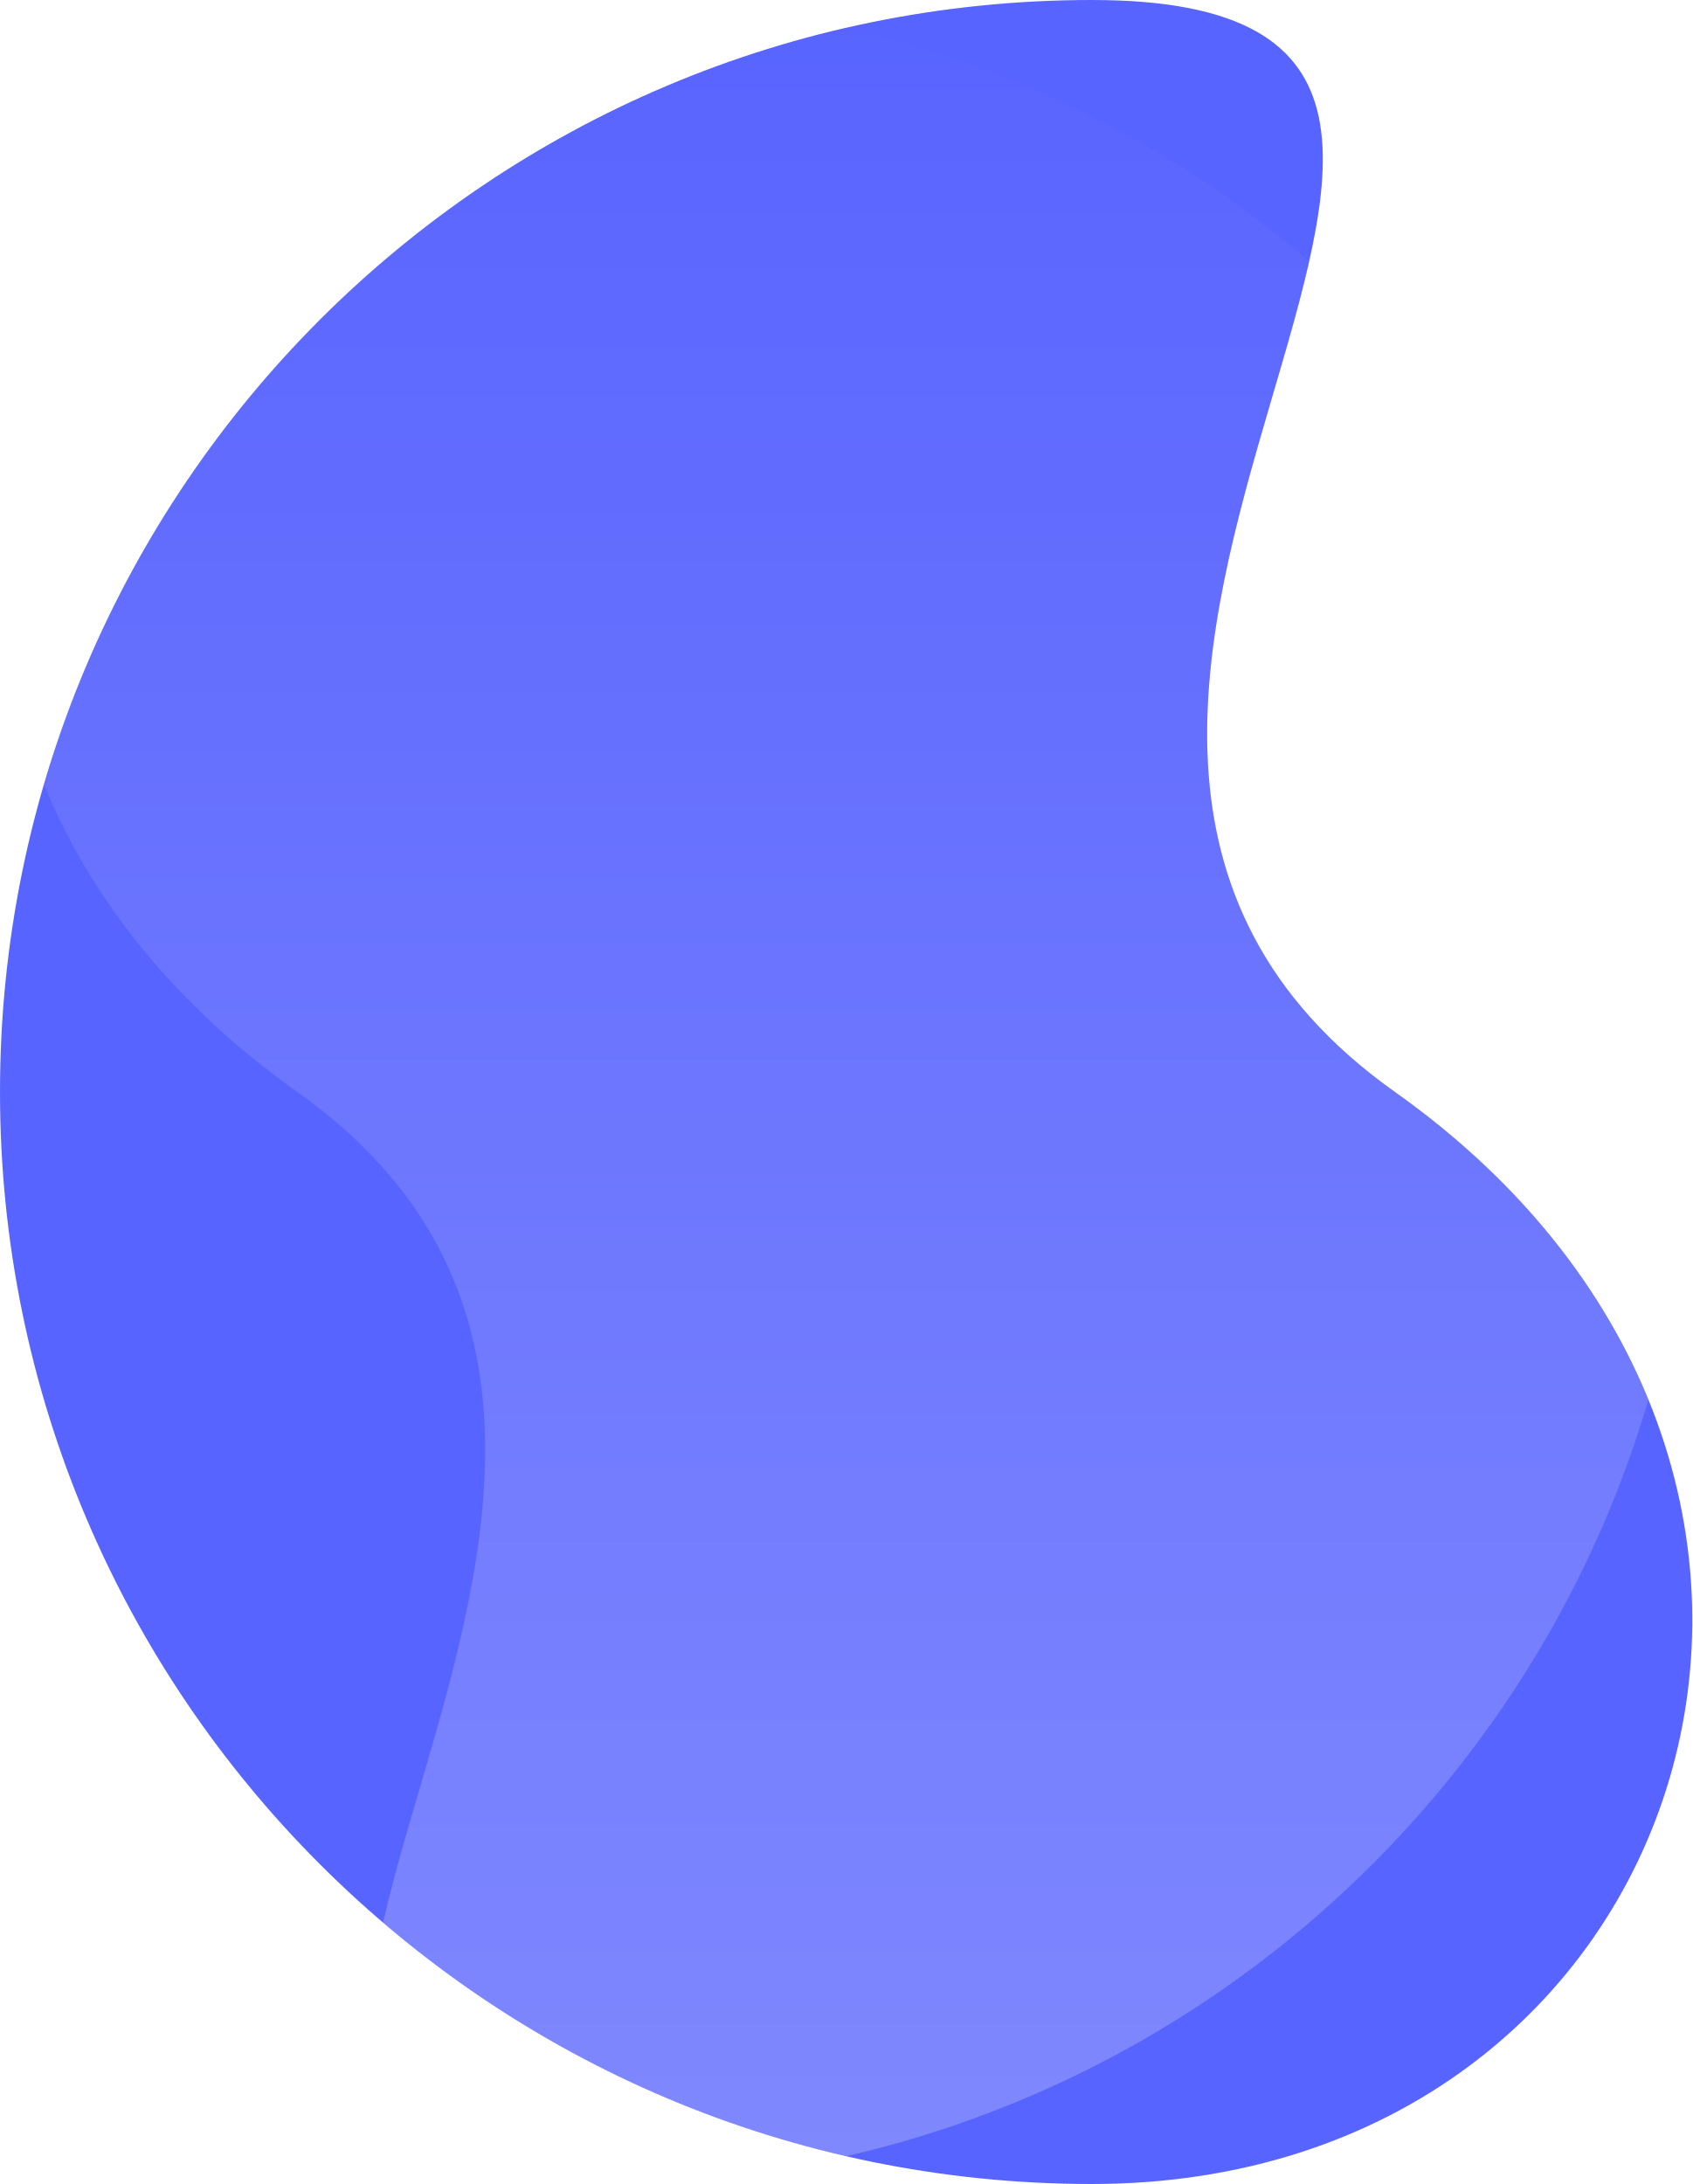
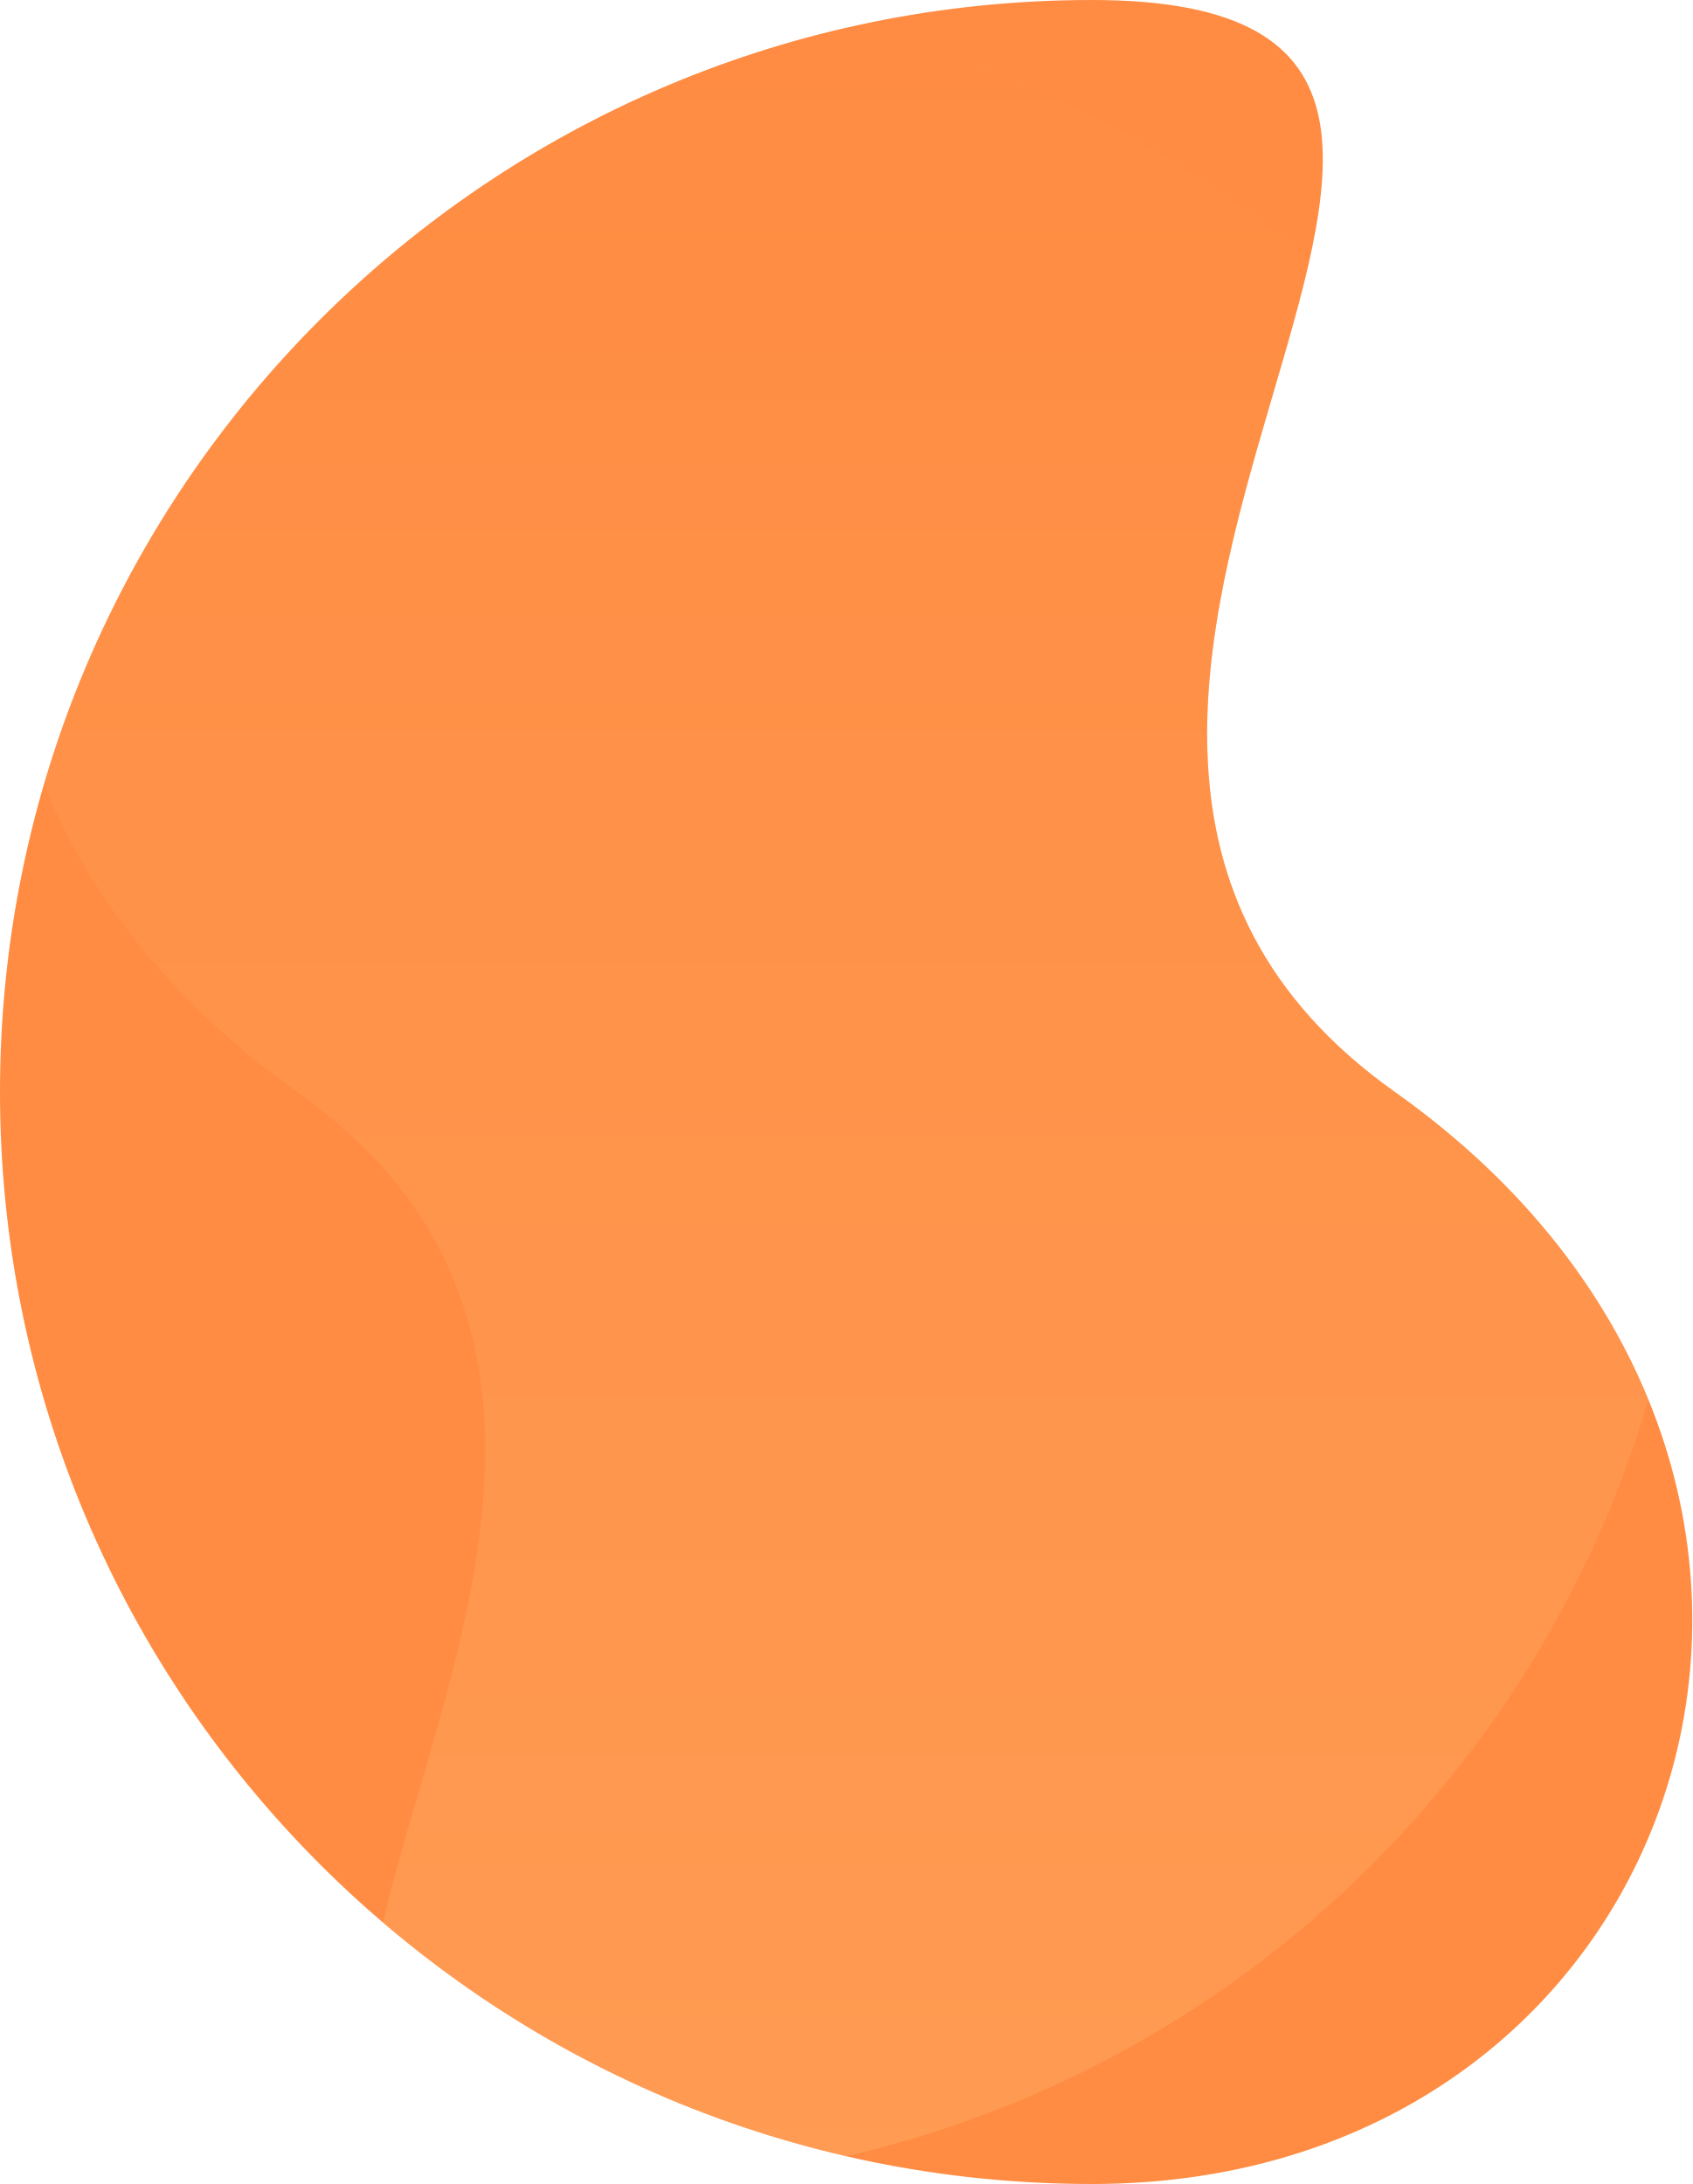
<svg xmlns="http://www.w3.org/2000/svg" height="638.601" viewBox="0 0 494.836 638.601" width="494.836">
  <clipPath id="a">
    <path d="m319.3 0c176.345 0-67.066 208.923 88.593 319.3s87.752 319.3-88.593 319.3-319.3-142.955-319.3-319.3 142.956-319.3 319.3-319.3z" transform="translate(297.858 1341)" />
  </clipPath>
  <linearGradient id="b" gradientUnits="objectBoundingBox" x1=".5" x2=".5" y2="1">
-     <stop offset="0" stop-color="#dddff9" />
-     <stop offset="1" stop-color="#5864ff" />
+     <stop offset="0" stop-color="#ffbf7c" />
+     <stop offset="1" stop-color="#ff8c42" />
  </linearGradient>
-   <path d="m319.3 0c176.345 0-67.066 208.923 88.593 319.3s87.752 319.3-88.593 319.3-319.3-142.955-319.3-319.3 142.956-319.3 319.3-319.3z" fill="#5864ff" />
+   <path d="m319.3 0c176.345 0-67.066 208.923 88.593 319.3s87.752 319.3-88.593 319.3-319.3-142.955-319.3-319.3 142.956-319.3 319.3-319.3z" fill="#ff8c42" />
  <g clip-path="url(#a)" transform="translate(-297.858 -1341)">
    <path d="m319.3 0c176.345 0-67.066 208.923 88.593 319.3s87.752 319.3-88.593 319.3-319.3-142.955-319.3-319.3 142.956-319.3 319.3-319.3z" fill="url(#b)" opacity=".3" transform="matrix(-1 0 0 -1 792.694 1979.601)" />
  </g>
</svg>
